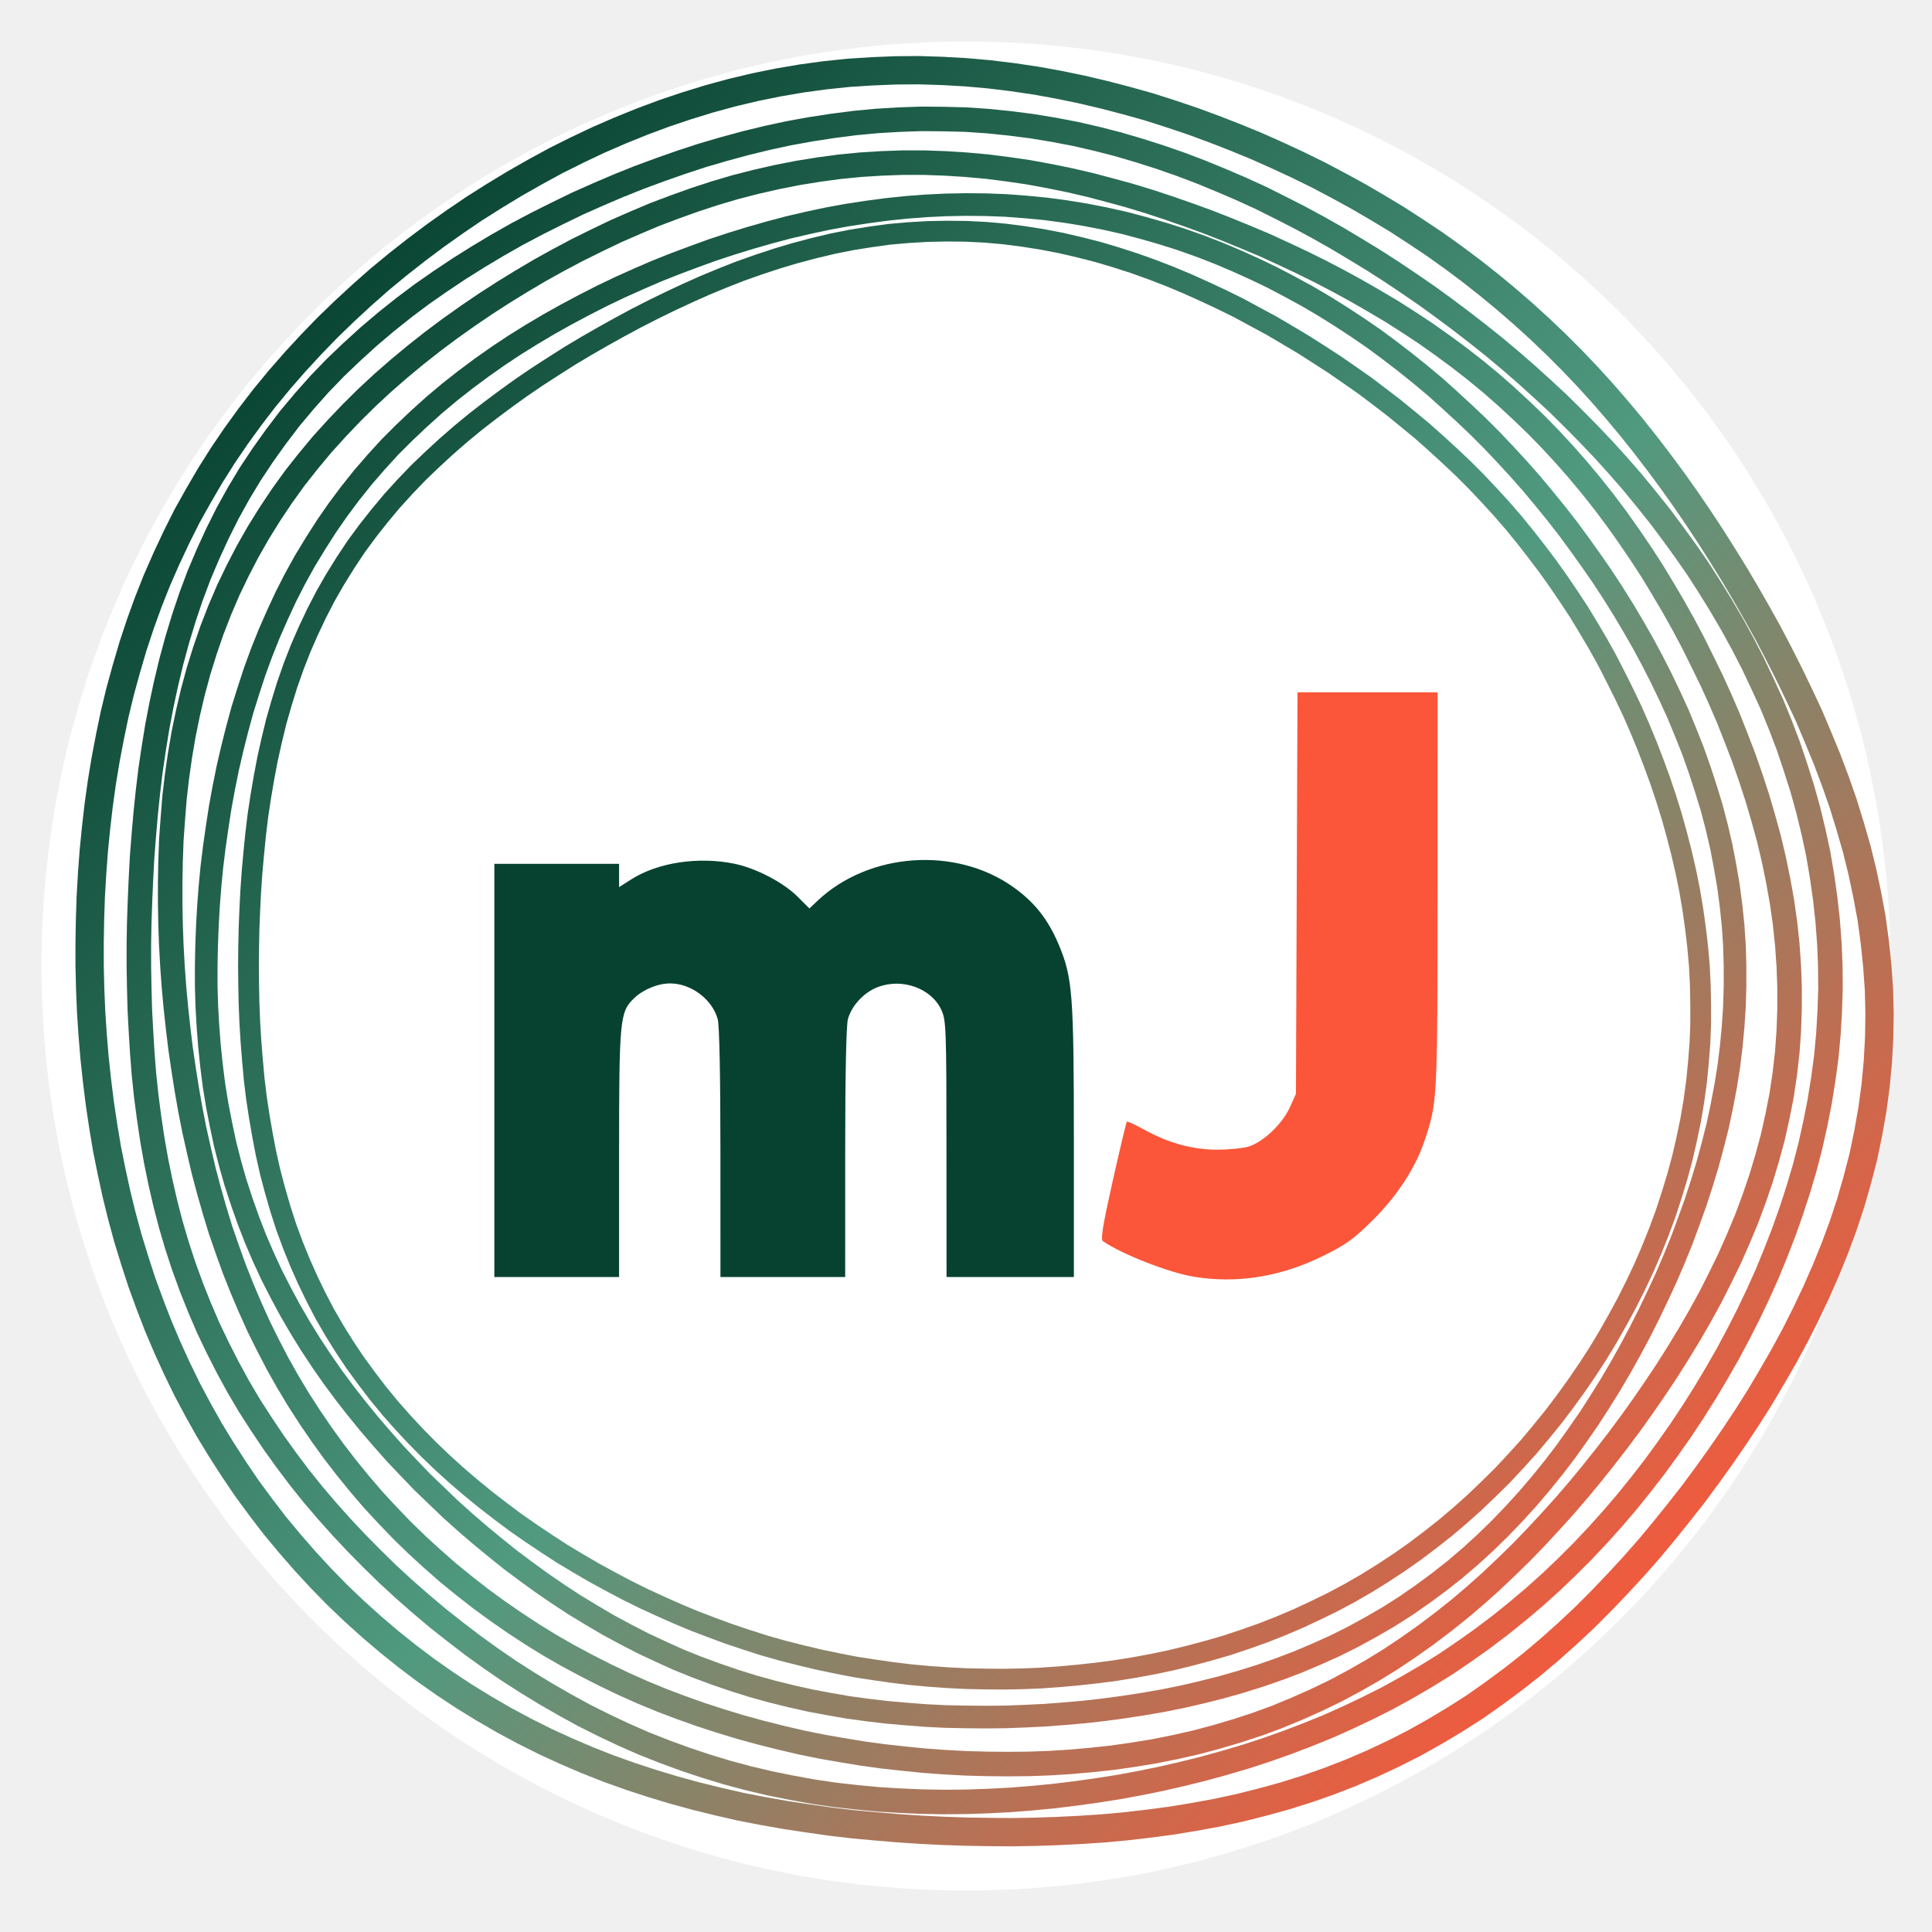
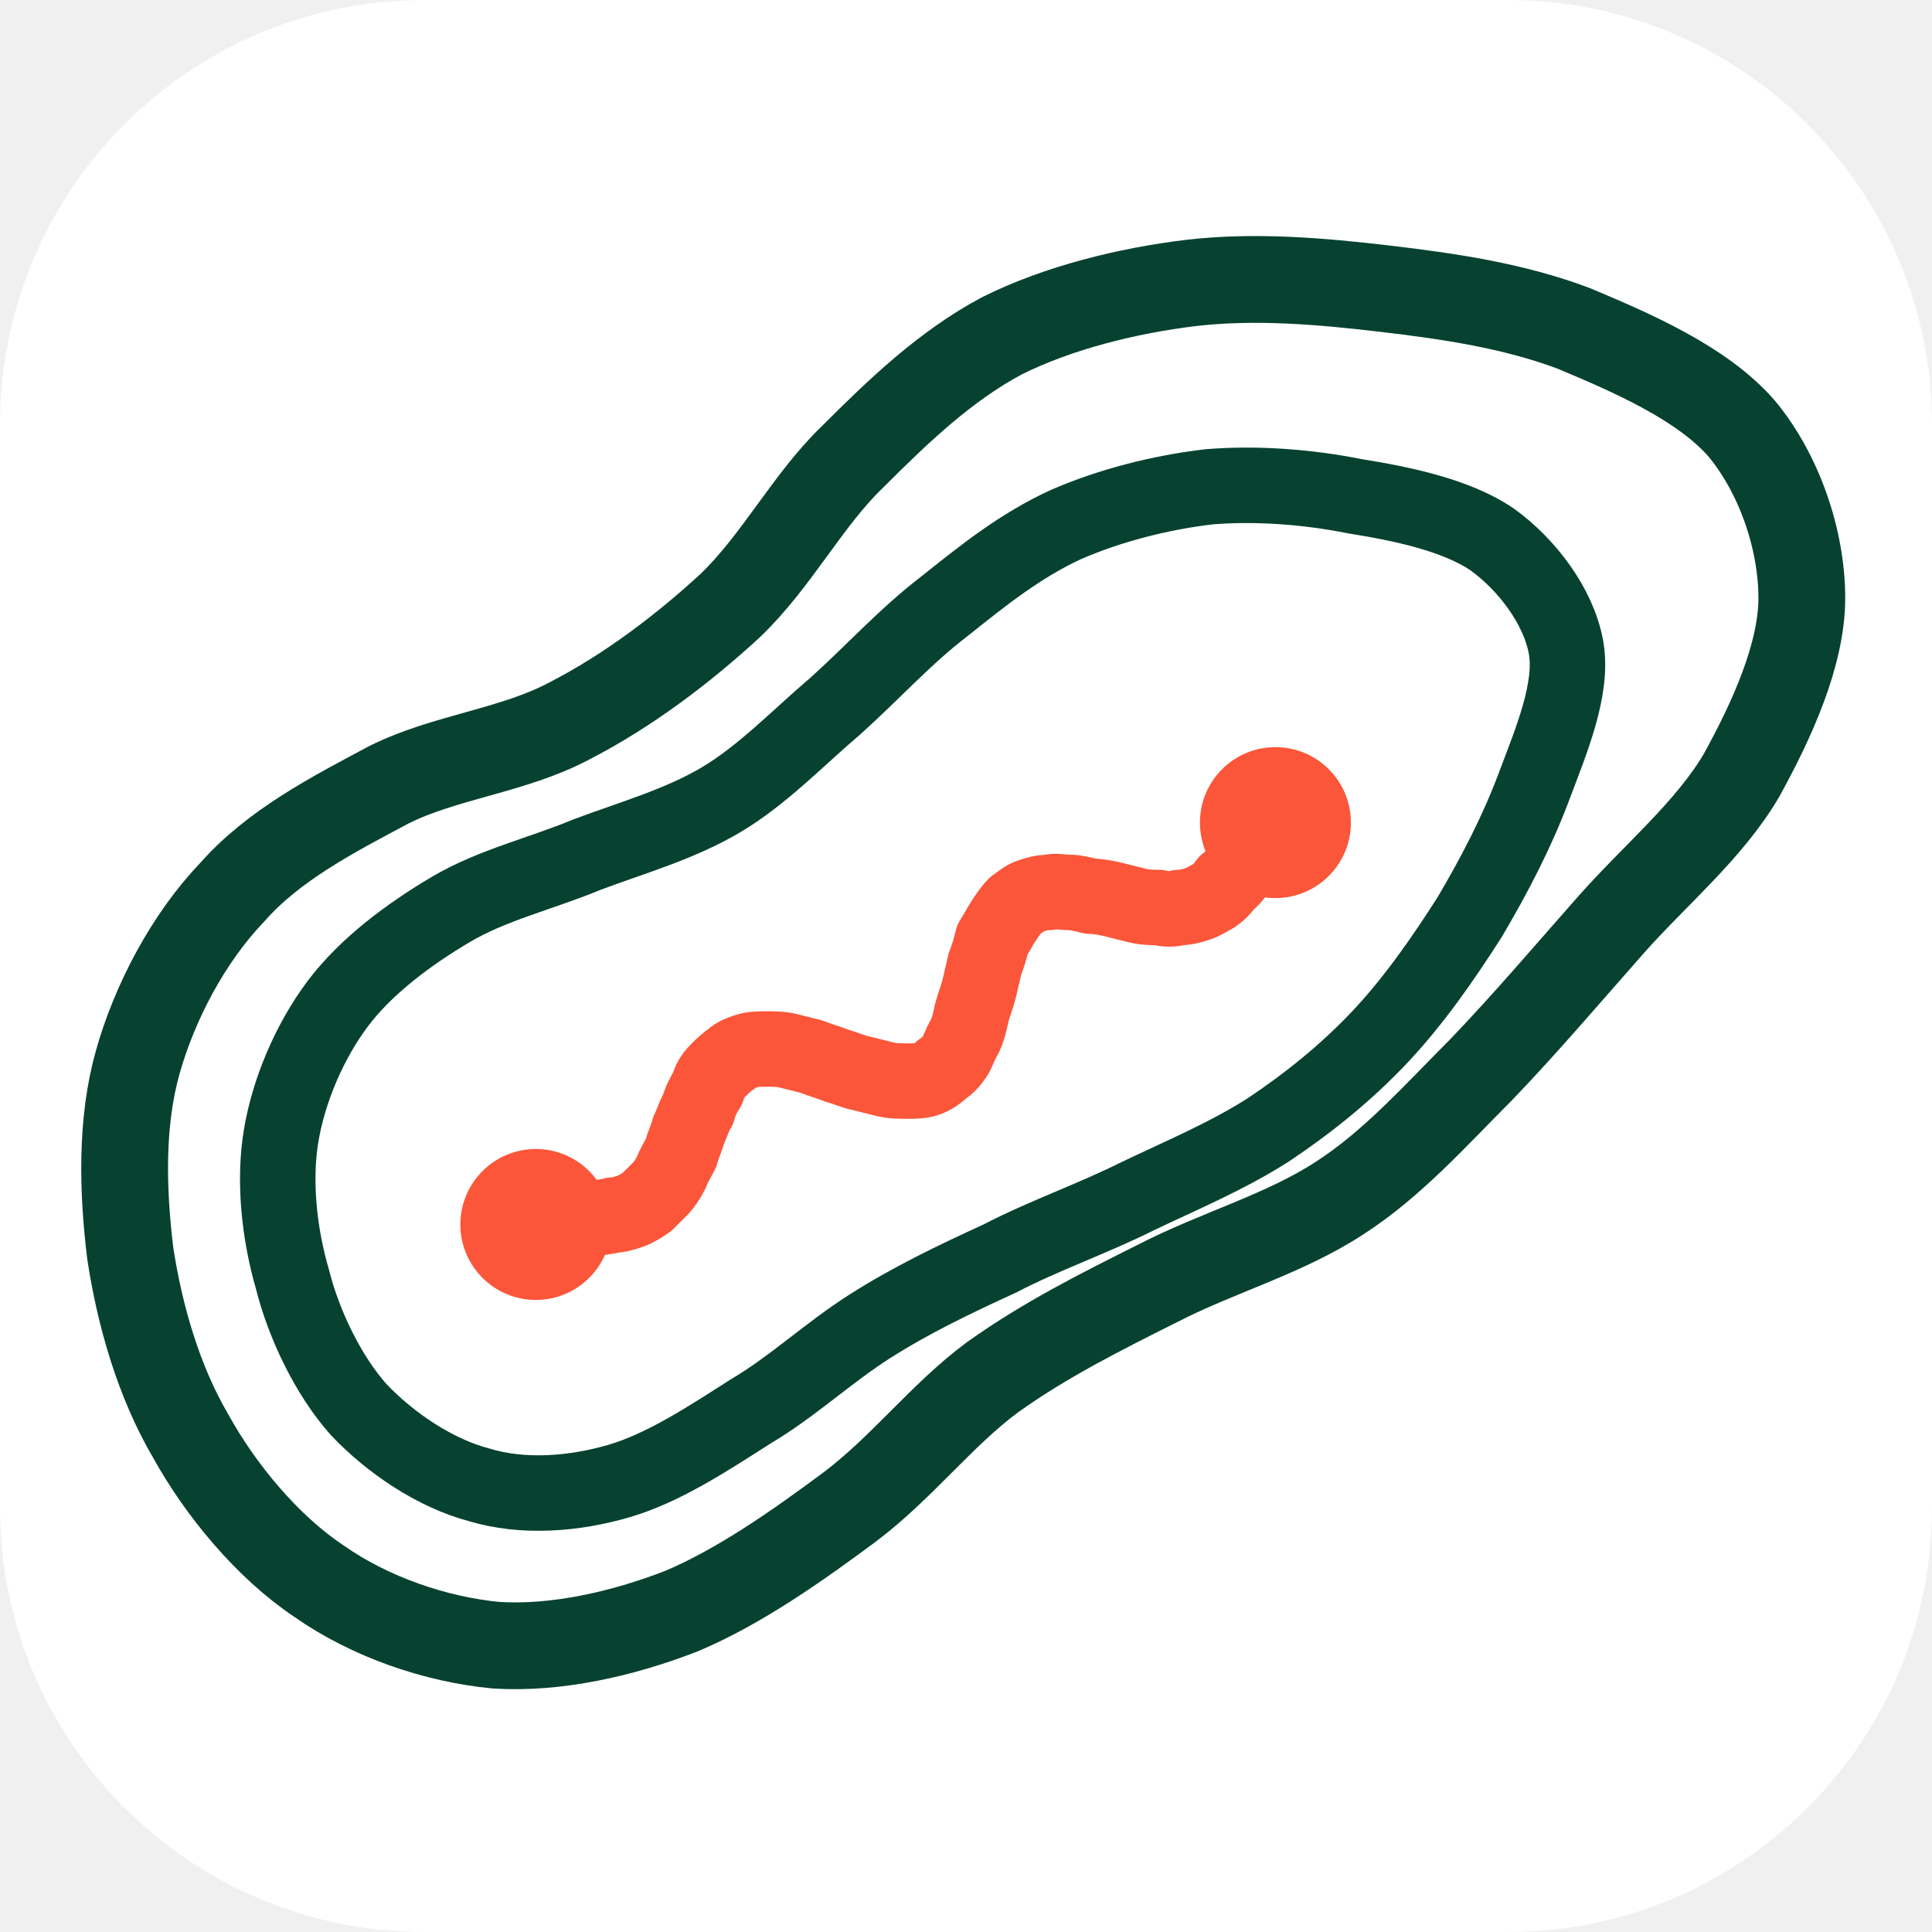
<svg xmlns="http://www.w3.org/2000/svg" viewBox="0 0 1024 1024">
-   <defs>
-     <linearGradient id="fade" gradientUnits="userSpaceOnUse" x1="150" y1="150" x2="874" y2="874">
-       <stop offset="0" stop-color="#074230" />
-       <stop offset="0.55" stop-color="#509a80" />
-       <stop offset="1" stop-color="#fb5639" />
-     </linearGradient>
-   </defs>
-   <circle cx="512" cy="512" r="490" fill="#ffffff" />
-   <path d="M995.0 512.0 L995.9 524.7 L996.2 537.4 L996.0 550.1 L995.3 562.8 L994.1 575.5 L992.4 588.1 L990.2 600.6 L987.6 613.1 L984.4 625.4 L980.9 637.6 L976.9 649.7 L972.5 661.6 L967.7 673.4 L962.6 685.0 L957.2 696.4 L951.5 707.7 L945.5 718.8 L939.2 729.7 L932.8 740.5 L926.1 751.1 L919.2 761.5 L912.1 771.8 L904.8 782.0 L897.4 792.0 L889.7 801.8 L881.9 811.5 L873.9 821.1 L865.7 830.4 L857.2 839.6 L848.6 848.6 L839.8 857.4 L830.7 865.9 L821.4 874.2 L811.8 882.3 L802.0 890.0 L792.0 897.4 L781.8 904.6 L771.3 911.3 L760.6 917.7 L749.7 923.8 L738.7 929.4 L727.4 934.7 L716.0 939.6 L704.4 944.1 L692.7 948.2 L680.9 951.9 L668.9 955.2 L657.0 958.2 L644.9 960.8 L632.9 963.0 L620.7 965.0 L608.6 966.6 L596.5 968.0 L584.4 969.1 L572.3 969.9 L560.2 970.5 L548.1 970.9 L536.1 971.1 L524.0 971.0 L512.0 970.8 L500.0 970.4 L488.0 969.8 L476.0 969.0 L464.1 968.0 L452.1 966.9 L440.2 965.5 L428.3 963.8 L416.4 962.0 L404.5 959.9 L392.6 957.6 L380.8 954.9 L369.0 952.0 L357.3 948.8 L345.7 945.3 L334.1 941.5 L322.6 937.4 L311.2 932.9 L300.0 928.1 L288.9 923.0 L277.9 917.5 L267.1 911.7 L256.4 905.5 L246.0 899.1 L235.7 892.3 L225.6 885.2 L215.8 877.8 L206.2 870.1 L196.8 862.1 L187.6 853.8 L178.7 845.3 L170.1 836.5 L161.7 827.4 L153.6 818.1 L145.7 808.6 L138.2 798.8 L130.9 788.9 L124.0 778.7 L117.3 768.3 L110.9 757.8 L104.9 747.1 L99.1 736.2 L93.7 725.1 L88.6 713.9 L83.8 702.6 L79.4 691.2 L75.2 679.7 L71.4 668.0 L67.8 656.3 L64.6 644.5 L61.7 632.7 L59.1 620.7 L56.7 608.8 L54.7 596.8 L52.9 584.7 L51.4 572.6 L50.1 560.5 L49.1 548.4 L48.3 536.3 L47.8 524.2 L47.5 512.0 L47.5 499.8 L47.7 487.7 L48.1 475.5 L48.8 463.3 L49.7 451.1 L50.9 439.0 L52.3 426.8 L54.0 414.6 L56.0 402.5 L58.3 390.4 L60.8 378.4 L63.7 366.4 L67.0 354.4 L70.5 342.5 L74.4 330.7 L78.6 319.1 L83.2 307.5 L88.2 296.1 L93.5 284.8 L99.1 273.6 L105.2 262.7 L111.5 251.9 L118.2 241.3 L125.2 231.0 L132.6 220.8 L140.2 210.9 L148.2 201.2 L156.4 191.8 L164.9 182.6 L173.6 173.6 L182.6 164.9 L191.8 156.4 L201.2 148.1 L210.9 140.1 L220.7 132.4 L230.7 124.9 L241.0 117.6 L251.3 110.6 L261.9 103.9 L272.6 97.4 L283.5 91.2 L294.5 85.2 L305.7 79.6 L317.1 74.2 L328.6 69.2 L340.2 64.5 L352.0 60.1 L363.9 56.1 L375.9 52.4 L388.0 49.1 L400.2 46.2 L412.5 43.7 L424.8 41.6 L437.2 39.9 L449.7 38.6 L462.2 37.8 L474.6 37.3 L487.1 37.2 L499.6 37.6 L512.0 38.3 L524.4 39.4 L536.7 40.9 L548.9 42.7 L561.1 44.9 L573.2 47.4 L585.1 50.2 L597.0 53.3 L608.8 56.6 L620.4 60.3 L632.0 64.2 L643.4 68.4 L654.7 72.8 L665.9 77.4 L676.9 82.3 L687.9 87.4 L698.7 92.7 L709.3 98.3 L719.9 104.1 L730.2 110.1 L740.5 116.3 L750.5 122.8 L760.4 129.4 L770.2 136.4 L779.7 143.5 L789.1 150.9 L798.3 158.5 L807.3 166.3 L816.1 174.3 L824.7 182.5 L833.1 190.9 L841.3 199.5 L849.3 208.3 L857.1 217.3 L864.7 226.4 L872.1 235.7 L879.3 245.1 L886.4 254.7 L893.3 264.4 L900.0 274.2 L906.6 284.2 L913.0 294.3 L919.3 304.5 L925.4 314.8 L931.4 325.3 L937.3 335.9 L942.9 346.6 L948.4 357.5 L953.7 368.5 L958.9 379.6 L963.7 391.0 L968.4 402.4 L972.8 414.1 L976.9 425.8 L980.6 437.8 L984.1 449.9 L987.1 462.1 L989.7 474.4 L992.0 486.8 L993.7 499.4 Z" fill="none" stroke="url(#fade)" stroke-width="15" stroke-linejoin="round" />
-   <path d="M970.1 512.0 L970.2 524.0 L969.8 536.0 L969.1 548.0 L968.0 559.9 L966.4 571.8 L964.5 583.7 L962.2 595.4 L959.6 607.1 L956.6 618.7 L953.2 630.2 L949.5 641.6 L945.5 652.9 L941.2 664.0 L936.7 675.0 L931.8 685.9 L926.7 696.6 L921.3 707.2 L915.7 717.7 L909.8 728.0 L903.7 738.2 L897.4 748.2 L890.9 758.0 L884.1 767.7 L877.1 777.3 L869.9 786.6 L862.5 795.8 L854.8 804.8 L846.9 813.6 L838.8 822.2 L830.5 830.5 L822.0 838.6 L813.2 846.5 L804.2 854.1 L795.0 861.5 L785.6 868.6 L776.0 875.4 L766.3 882.0 L756.3 888.2 L746.2 894.1 L735.9 899.8 L725.4 905.1 L714.9 910.1 L704.2 914.9 L693.4 919.3 L682.4 923.5 L671.4 927.4 L660.4 931.0 L649.2 934.3 L638.0 937.4 L626.7 940.2 L615.4 942.8 L604.1 945.1 L592.7 947.2 L581.2 949.0 L569.7 950.6 L558.2 952.0 L546.7 953.1 L535.2 954.0 L523.6 954.6 L512.0 955.0 L500.4 955.1 L488.8 954.9 L477.2 954.4 L465.6 953.7 L454.0 952.6 L442.4 951.3 L430.9 949.6 L419.4 947.5 L408.0 945.2 L396.6 942.5 L385.4 939.5 L374.2 936.1 L363.1 932.4 L352.2 928.4 L341.3 924.1 L330.6 919.4 L320.0 914.4 L309.6 909.2 L299.4 903.6 L289.3 897.8 L279.3 891.7 L269.5 885.4 L259.9 878.8 L250.5 872.0 L241.2 864.9 L232.1 857.7 L223.2 850.2 L214.4 842.5 L205.8 834.6 L197.5 826.5 L189.3 818.2 L181.3 809.7 L173.6 801.1 L166.0 792.2 L158.7 783.1 L151.7 773.8 L144.9 764.3 L138.4 754.6 L132.1 744.8 L126.2 734.8 L120.6 724.5 L115.3 714.1 L110.3 703.6 L105.7 692.9 L101.4 682.1 L97.4 671.1 L93.8 660.1 L90.5 648.9 L87.6 637.7 L85.0 626.4 L82.7 615.1 L80.7 603.7 L79.0 592.3 L77.5 580.8 L76.3 569.4 L75.4 557.9 L74.7 546.4 L74.1 534.9 L73.8 523.5 L73.6 512.0 L73.6 500.5 L73.8 489.0 L74.2 477.5 L74.7 466.0 L75.3 454.5 L76.2 443.0 L77.2 431.4 L78.4 419.8 L79.8 408.2 L81.5 396.7 L83.4 385.0 L85.6 373.5 L88.1 361.9 L90.9 350.3 L94.0 338.9 L97.5 327.4 L101.3 316.1 L105.5 304.9 L110.2 293.8 L115.2 282.9 L120.6 272.1 L126.4 261.6 L132.6 251.3 L139.3 241.2 L146.3 231.4 L153.6 221.8 L161.4 212.5 L169.4 203.5 L177.8 194.8 L186.5 186.5 L195.4 178.4 L204.6 170.6 L214.0 163.1 L223.6 155.9 L233.5 149.0 L243.4 142.4 L253.6 136.0 L263.8 129.9 L274.2 124.0 L284.8 118.4 L295.4 113.1 L306.1 107.9 L316.9 103.1 L327.9 98.4 L338.9 94.0 L350.0 89.9 L361.1 86.0 L372.4 82.3 L383.7 79.0 L395.1 75.9 L406.6 73.1 L418.2 70.6 L429.8 68.5 L441.5 66.7 L453.2 65.2 L464.9 64.1 L476.7 63.4 L488.5 63.0 L500.2 63.1 L512.0 63.4 L523.7 64.2 L535.4 65.4 L547.0 66.9 L558.6 68.8 L570.1 71.0 L581.4 73.6 L592.7 76.5 L603.9 79.8 L614.9 83.3 L625.8 87.1 L636.6 91.2 L647.3 95.6 L657.8 100.1 L668.3 104.9 L678.5 110.0 L688.7 115.2 L698.7 120.6 L708.6 126.2 L718.3 132.0 L728.0 137.9 L737.5 144.0 L746.9 150.3 L756.2 156.7 L765.3 163.3 L774.4 170.1 L783.3 177.0 L792.1 184.0 L800.8 191.3 L809.3 198.7 L817.7 206.3 L826.0 214.0 L834.1 222.0 L842.1 230.1 L849.9 238.3 L857.6 246.8 L865.1 255.4 L872.4 264.3 L879.6 273.3 L886.5 282.5 L893.3 291.9 L899.9 301.4 L906.2 311.2 L912.3 321.1 L918.2 331.2 L923.8 341.4 L929.2 351.9 L934.2 362.5 L939.1 373.2 L943.6 384.2 L947.8 395.2 L951.6 406.5 L955.2 417.8 L958.4 429.3 L961.2 440.9 L963.7 452.5 L965.7 464.3 L967.4 476.2 L968.7 488.1 L969.6 500.0 Z" fill="none" stroke="url(#fade)" stroke-width="13" stroke-linejoin="round" />
-   <path d="M948.1 512.0 L948.5 523.4 L948.5 534.9 L948.1 546.3 L947.3 557.7 L946.0 569.1 L944.3 580.5 L942.1 591.7 L939.6 602.9 L936.6 613.9 L933.3 624.9 L929.6 635.7 L925.6 646.4 L921.2 656.9 L916.6 667.3 L911.6 677.5 L906.5 687.6 L901.0 697.6 L895.4 707.3 L889.5 717.0 L883.5 726.5 L877.3 735.8 L870.9 745.1 L864.4 754.2 L857.7 763.2 L850.9 772.0 L843.9 780.8 L836.8 789.4 L829.5 797.9 L822.0 806.2 L814.4 814.4 L806.6 822.5 L798.6 830.3 L790.5 838.0 L782.1 845.5 L773.5 852.8 L764.7 859.8 L755.7 866.6 L746.5 873.1 L737.1 879.4 L727.5 885.3 L717.7 890.9 L707.8 896.2 L697.6 901.1 L687.3 905.7 L676.9 910.0 L666.3 913.9 L655.6 917.4 L644.8 920.6 L633.9 923.5 L622.9 926.0 L611.9 928.2 L600.9 930.0 L589.8 931.6 L578.7 932.8 L567.5 933.8 L556.4 934.5 L545.3 934.9 L534.2 935.0 L523.1 934.9 L512.0 934.6 L500.9 934.0 L489.9 933.2 L478.9 932.1 L468.0 930.9 L457.1 929.4 L446.2 927.6 L435.3 925.7 L424.5 923.5 L413.8 921.0 L403.1 918.3 L392.5 915.4 L382.0 912.2 L371.5 908.8 L361.1 905.1 L350.8 901.2 L340.6 897.0 L330.5 892.5 L320.5 887.7 L310.7 882.7 L301.0 877.5 L291.4 872.0 L282.0 866.2 L272.7 860.1 L263.6 853.8 L254.7 847.3 L246.0 840.5 L237.4 833.5 L229.1 826.2 L220.9 818.7 L213.0 811.0 L205.3 803.0 L197.8 794.9 L190.6 786.5 L183.6 777.9 L176.9 769.2 L170.4 760.2 L164.2 751.1 L158.2 741.8 L152.5 732.3 L147.1 722.7 L142.0 712.9 L137.1 703.0 L132.6 693.0 L128.3 682.9 L124.2 672.6 L120.5 662.3 L116.9 651.9 L113.7 641.4 L110.7 630.9 L107.9 620.3 L105.4 609.6 L103.0 598.9 L100.9 588.2 L99.0 577.4 L97.3 566.6 L95.7 555.7 L94.4 544.9 L93.2 533.9 L92.2 523.0 L91.4 512.0 L90.8 501.0 L90.4 489.9 L90.2 478.8 L90.2 467.7 L90.4 456.5 L90.8 445.3 L91.6 434.1 L92.5 422.8 L93.8 411.6 L95.4 400.4 L97.3 389.2 L99.6 378.0 L102.2 366.9 L105.2 355.8 L108.6 344.9 L112.3 334.1 L116.5 323.3 L121.0 312.8 L126.0 302.4 L131.3 292.2 L137.0 282.2 L143.1 272.4 L149.5 262.8 L156.2 253.5 L163.3 244.5 L170.7 235.6 L178.4 227.1 L186.3 218.8 L194.5 210.7 L202.9 202.9 L211.5 195.4 L220.3 188.1 L229.3 181.0 L238.4 174.2 L247.7 167.6 L257.1 161.2 L266.7 155.0 L276.3 149.1 L286.1 143.3 L296.0 137.8 L306.0 132.5 L316.1 127.5 L326.3 122.6 L336.6 118.1 L347.0 113.7 L357.6 109.7 L368.2 105.9 L378.9 102.4 L389.7 99.2 L400.6 96.4 L411.6 93.9 L422.7 91.7 L433.8 89.9 L444.9 88.4 L456.1 87.3 L467.3 86.6 L478.5 86.2 L489.7 86.2 L500.9 86.6 L512.0 87.3 L523.1 88.3 L534.1 89.7 L545.1 91.3 L556.0 93.3 L566.8 95.5 L577.6 98.0 L588.2 100.8 L598.8 103.7 L609.3 106.9 L619.6 110.3 L629.9 113.9 L640.1 117.6 L650.3 121.6 L660.3 125.7 L670.3 129.9 L680.1 134.4 L689.9 139.0 L699.6 143.8 L709.2 148.8 L718.7 154.0 L728.1 159.4 L737.4 164.9 L746.5 170.7 L755.6 176.7 L764.5 183.0 L773.2 189.4 L781.8 196.1 L790.2 203.0 L798.4 210.2 L806.4 217.6 L814.3 225.2 L821.9 233.0 L829.3 241.0 L836.5 249.2 L843.5 257.6 L850.3 266.2 L856.9 275.0 L863.2 283.9 L869.4 293.0 L875.4 302.2 L881.1 311.6 L886.7 321.1 L892.1 330.7 L897.3 340.5 L902.2 350.4 L907.1 360.4 L911.7 370.5 L916.1 380.7 L920.2 391.1 L924.2 401.5 L927.9 412.1 L931.4 422.8 L934.6 433.7 L937.6 444.6 L940.2 455.6 L942.5 466.8 L944.5 478.0 L946.1 489.3 L947.3 500.6 Z" fill="none" stroke="url(#fade)" stroke-width="13" stroke-linejoin="round" />
-   <path d="M919.6 512.0 L919.6 522.7 L919.3 533.3 L918.6 544.0 L917.6 554.6 L916.3 565.2 L914.6 575.8 L912.6 586.3 L910.4 596.7 L907.8 607.0 L905.0 617.3 L901.9 627.5 L898.6 637.6 L895.0 647.6 L891.3 657.6 L887.3 667.4 L883.1 677.2 L878.6 686.9 L874.0 696.5 L869.2 706.0 L864.2 715.4 L859.0 724.7 L853.6 733.9 L848.0 742.9 L842.2 751.9 L836.1 760.7 L829.9 769.4 L823.4 777.9 L816.6 786.3 L809.6 794.5 L802.4 802.4 L794.9 810.2 L787.2 817.7 L779.3 824.9 L771.1 831.9 L762.6 838.6 L753.9 845.0 L745.1 851.1 L736.0 856.9 L726.7 862.3 L717.2 867.5 L707.6 872.3 L697.8 876.7 L687.9 880.9 L677.9 884.7 L667.8 888.2 L657.6 891.4 L647.4 894.3 L637.1 896.9 L626.7 899.3 L616.3 901.4 L605.9 903.2 L595.5 904.8 L585.1 906.2 L574.6 907.4 L564.2 908.3 L553.7 909.1 L543.3 909.6 L532.9 910.0 L522.4 910.1 L512.0 910.0 L501.6 909.8 L491.2 909.3 L480.8 908.5 L470.4 907.6 L460.1 906.4 L449.8 905.0 L439.5 903.2 L429.3 901.3 L419.1 899.0 L409.0 896.5 L398.9 893.7 L389.0 890.6 L379.1 887.2 L369.4 883.6 L359.7 879.7 L350.2 875.4 L340.8 871.0 L331.5 866.2 L322.4 861.3 L313.4 856.0 L304.5 850.6 L295.8 844.9 L287.2 839.0 L278.8 832.9 L270.5 826.7 L262.4 820.2 L254.4 813.6 L246.5 806.8 L238.8 799.9 L231.3 792.7 L223.8 785.5 L216.6 778.0 L209.4 770.4 L202.5 762.6 L195.7 754.7 L189.1 746.6 L182.7 738.4 L176.4 729.9 L170.4 721.3 L164.6 712.5 L159.1 703.6 L153.8 694.5 L148.8 685.2 L144.0 675.8 L139.6 666.3 L135.4 656.5 L131.6 646.7 L128.1 636.8 L124.8 626.7 L121.9 616.5 L119.3 606.3 L117.1 595.9 L115.1 585.6 L113.4 575.1 L112.1 564.7 L111.0 554.1 L110.2 543.6 L109.6 533.1 L109.3 522.5 L109.3 512.0 L109.5 501.5 L109.9 490.9 L110.5 480.4 L111.3 469.9 L112.3 459.4 L113.6 448.9 L115.1 438.4 L116.7 428.0 L118.6 417.6 L120.7 407.2 L123.1 396.8 L125.7 386.5 L128.5 376.2 L131.7 366.0 L135.0 355.9 L138.7 345.8 L142.7 335.8 L147.0 326.0 L151.5 316.3 L156.4 306.7 L161.6 297.3 L167.2 288.1 L173.0 279.0 L179.1 270.2 L185.6 261.5 L192.3 253.1 L199.3 245.0 L206.6 237.0 L214.2 229.4 L222.0 222.0 L230.0 214.8 L238.2 207.9 L246.6 201.3 L255.2 194.9 L264.0 188.7 L272.9 182.8 L281.9 177.2 L291.0 171.8 L300.3 166.6 L309.7 161.6 L319.1 156.8 L328.7 152.2 L338.3 147.9 L348.0 143.7 L357.8 139.8 L367.7 136.1 L377.6 132.5 L387.6 129.2 L397.7 126.1 L407.8 123.2 L418.0 120.5 L428.3 118.1 L438.6 115.9 L449.0 114.0 L459.4 112.4 L469.9 111.0 L480.4 109.9 L490.9 109.1 L501.4 108.6 L512.0 108.4 L522.6 108.5 L533.1 108.9 L543.7 109.7 L554.2 110.7 L564.6 112.1 L575.1 113.8 L585.4 115.8 L595.7 118.1 L605.9 120.8 L616.0 123.7 L626.1 126.9 L636.0 130.4 L645.8 134.2 L655.5 138.3 L665.0 142.6 L674.4 147.1 L683.7 152.0 L692.9 157.0 L701.9 162.3 L710.7 167.8 L719.4 173.5 L728.0 179.4 L736.4 185.6 L744.6 191.9 L752.7 198.4 L760.6 205.0 L768.3 211.9 L775.9 218.9 L783.4 226.0 L790.7 233.3 L797.8 240.8 L804.8 248.4 L811.6 256.1 L818.2 264.0 L824.7 272.0 L831.1 280.2 L837.2 288.5 L843.2 296.9 L849.1 305.4 L854.8 314.1 L860.3 322.9 L865.6 331.8 L870.8 340.9 L875.7 350.0 L880.5 359.4 L885.0 368.8 L889.4 378.4 L893.4 388.1 L897.3 397.9 L900.8 407.8 L904.1 417.9 L907.2 428.0 L909.9 438.3 L912.3 448.6 L914.3 459.0 L916.1 469.5 L917.5 480.1 L918.6 490.7 L919.3 501.3 Z" fill="none" stroke="url(#fade)" stroke-width="12" stroke-linejoin="round" />
-   <path d="M900.7 512.0 L901.2 522.2 L901.4 532.4 L901.4 542.6 L901.0 552.9 L900.2 563.1 L899.2 573.3 L897.8 583.5 L896.1 593.6 L894.0 603.7 L891.7 613.7 L889.0 623.7 L886.0 633.5 L882.8 643.3 L879.2 653.0 L875.4 662.5 L871.3 672.0 L866.9 681.3 L862.3 690.5 L857.4 699.5 L852.3 708.5 L847.0 717.3 L841.4 725.9 L835.6 734.4 L829.6 742.7 L823.4 750.9 L816.9 758.9 L810.3 766.8 L803.4 774.4 L796.4 781.9 L789.1 789.1 L781.7 796.2 L774.1 803.0 L766.2 809.7 L758.2 816.0 L750.0 822.2 L741.6 828.1 L733.1 833.7 L724.4 839.1 L715.6 844.2 L706.6 849.0 L697.4 853.5 L688.2 857.8 L678.8 861.8 L669.4 865.5 L659.8 868.9 L650.2 872.1 L640.5 874.9 L630.8 877.5 L621.0 879.9 L611.1 882.0 L601.3 883.8 L591.4 885.4 L581.5 886.7 L571.5 887.8 L561.6 888.7 L551.7 889.4 L541.7 889.8 L531.8 890.0 L521.9 889.9 L512.0 889.7 L502.1 889.2 L492.3 888.5 L482.4 887.6 L472.6 886.4 L462.9 885.0 L453.2 883.5 L443.5 881.6 L433.9 879.6 L424.3 877.3 L414.8 874.9 L405.3 872.2 L395.9 869.2 L386.6 866.1 L377.4 862.7 L368.2 859.2 L359.1 855.4 L350.1 851.4 L341.2 847.3 L332.3 842.9 L323.6 838.3 L315.0 833.6 L306.4 828.6 L297.9 823.5 L289.6 818.1 L281.4 812.6 L273.2 806.9 L265.2 800.9 L257.3 794.8 L249.6 788.5 L242.0 782.0 L234.6 775.3 L227.3 768.3 L220.3 761.2 L213.4 753.8 L206.7 746.2 L200.3 738.4 L194.2 730.4 L188.2 722.2 L182.6 713.8 L177.3 705.3 L172.2 696.5 L167.5 687.5 L163.1 678.4 L159.0 669.2 L155.2 659.8 L151.7 650.3 L148.6 640.7 L145.8 631.0 L143.2 621.2 L141.0 611.4 L139.1 601.5 L137.4 591.6 L135.9 581.7 L134.7 571.8 L133.8 561.8 L133.0 551.8 L132.4 541.9 L132.0 531.9 L131.8 522.0 L131.7 512.0 L131.8 502.0 L132.0 492.1 L132.4 482.1 L132.9 472.2 L133.6 462.2 L134.5 452.2 L135.5 442.2 L136.7 432.2 L138.2 422.3 L139.9 412.3 L141.8 402.3 L144.0 392.4 L146.4 382.5 L149.2 372.7 L152.2 363.0 L155.6 353.3 L159.3 343.8 L163.4 334.4 L167.8 325.1 L172.5 316.0 L177.6 307.1 L183.0 298.4 L188.7 289.8 L194.8 281.5 L201.1 273.5 L207.7 265.6 L214.6 258.0 L221.7 250.6 L229.1 243.5 L236.6 236.6 L244.3 229.9 L252.2 223.4 L260.2 217.2 L268.4 211.1 L276.6 205.2 L285.0 199.5 L293.5 194.0 L302.0 188.6 L310.7 183.4 L319.4 178.4 L328.2 173.5 L337.1 168.7 L346.1 164.1 L355.1 159.7 L364.3 155.4 L373.5 151.3 L382.9 147.4 L392.3 143.7 L401.9 140.3 L411.6 137.1 L421.3 134.2 L431.1 131.6 L441.1 129.2 L451.1 127.2 L461.1 125.6 L471.2 124.2 L481.4 123.3 L491.6 122.7 L501.8 122.5 L512.0 122.6 L522.2 123.1 L532.3 124.0 L542.4 125.3 L552.5 126.9 L562.4 128.8 L572.3 131.1 L582.1 133.6 L591.8 136.5 L601.4 139.6 L610.9 143.0 L620.2 146.6 L629.5 150.5 L638.6 154.6 L647.6 158.8 L656.5 163.2 L665.2 167.9 L673.9 172.6 L682.4 177.6 L690.8 182.6 L699.1 187.9 L707.3 193.2 L715.4 198.8 L723.4 204.4 L731.2 210.3 L738.9 216.2 L746.5 222.4 L754.0 228.6 L761.3 235.1 L768.5 241.7 L775.6 248.4 L782.5 255.3 L789.2 262.4 L795.8 269.6 L802.2 277.0 L808.4 284.6 L814.4 292.3 L820.3 300.1 L826.0 308.1 L831.5 316.2 L836.9 324.4 L842.0 332.8 L847.0 341.3 L851.8 349.9 L856.3 358.7 L860.7 367.5 L865.0 376.5 L869.0 385.6 L872.8 394.8 L876.4 404.1 L879.8 413.4 L883.0 422.9 L886.0 432.5 L888.7 442.2 L891.2 451.9 L893.5 461.8 L895.5 471.7 L897.2 481.7 L898.6 491.7 L899.8 501.8 Z" fill="none" stroke="url(#fade)" stroke-width="11" stroke-linejoin="round" />
-   <path d="M809 462.5L809 383 833 383L857 383 857 387.478L857 391.956 861.743 388.948C871.99 382.45 887.616 380.108 901.5 382.991C909.734 384.701 920.253 390.2 925.691 395.639L930.226 400.173 933.363 397.212C953.099 378.58 986.426 376.212 1008.572 391.868C1016.812 397.693 1022.08 404.348 1026.184 414.115C1031.507 426.786 1031.992 433.133 1031.996 490.25L1032 542 1007.5 542L983 542 982.978 492.75C982.957 446.53 982.839 443.243 981.057 439.316C977.236 430.901 965.981 426.826 956.529 430.436C951.232 432.459 946.504 437.525 945.06 442.723C944.396 445.114 944.009 464.015 944.006 494.25L944 542 920 542L896 542 895.994 494.25C895.991 464.489 895.6 445.099 894.956 442.781C892.835 435.144 884.782 429.069 876.718 429.022C871.975 428.994 866.331 431.31 862.726 434.763C857.278 439.982 857 442.887 857 494.682L857 542 833 542L809 542 809 462.5Z " fill="#074230" fill-rule="evenodd" transform="translate(-852.3 -69.7) scale(1.3774)" />
-   <path d="M1541.164 541.879C1531.543 540.279 1513.703 533.306 1506.245 528.23C1505.268 527.565 1506.103 522.403 1509.995 505.02C1512.749 492.725 1515.192 482.474 1515.425 482.241C1515.658 482.008 1518.695 483.394 1522.174 485.32C1531.456 490.46 1540.738 493 1550.239 493C1554.655 493 1560.053 492.465 1562.236 491.811C1567.829 490.135 1575.256 483.105 1578.114 476.779L1580.5 471.5 1580.796 394.25L1581.092 317 1608.046 317L1635 317 1634.983 393.25C1634.964 474.455 1634.956 474.606 1629.99 489.529C1626.528 499.935 1619.472 510.757 1610.049 520.118C1602.685 527.433 1599.796 529.514 1590.937 533.887C1574.643 541.93 1557.767 544.64 1541.164 541.879Z " fill="#fb5639" fill-rule="evenodd" transform="translate(-1490.1 -69.7) scale(1.3774)" />
+   <rect width="1024" height="1024" rx="225" fill="#ffffff" />
+   <path d="M631 150C665 146 700 149 734 153C768 157 802 162 834 174C865 187 902 203 923 227C943 251 955 286 955 317C955 347 939 382 923 411C906 440 877 464 854 490C831 516 809 542 785 567C761 591 738 617 710 635C681 654 645 664 614 680C584 695 554 710 526 730C499 750 478 778 450 799C423 819 392 841 361 854C330 866 295 874 263 872C231 869 196 857 169 838C142 820 117 790 101 761C84 732 74 697 69 664C65 631 64 595 73 563C82 531 100 497 123 473C145 448 176 432 206 416C236 401 272 398 302 382C333 366 362 344 387 321C412 297 428 265 452 242C476 218 501 194 531 178C561 163 598 154 631 150Z" fill="none" stroke="#074230" stroke-width="46" />
+   <path d="M641 258C666 256 693 258 718 263C743 267 772 273 791 286C809 299 826 321 830 343C834 365 822 393 813 417C804 441 792 464 779 486C765 508 749 531 731 550C713 569 693 585 672 599C650 613 626 623 603 634C579 646 553 655 530 667C506 678 483 689 461 703C439 717 420 735 398 748C376 762 352 778 328 785C304 792 277 794 254 787C231 781 207 765 190 747C174 729 161 702 155 678C148 654 145 626 149 602C153 578 164 552 179 532C194 512 217 495 239 482C261 469 287 463 311 453C335 444 360 437 382 424C404 411 423 391 443 374C463 356 480 337 501 321C521 305 541 289 565 278C588 268 615 261 641 258Z" fill="none" stroke="#074230" stroke-width="40" />
+   <path d="M284 649C286 648 290 647 294 647C297 646 301 646 304 646C308 646 311 646 315 646C318 645 322 645 325 644C328 644 331 643 334 642C337 641 340 639 343 637C345 635 347 633 350 630C352 628 354 625 356 621C357 618 359 615 361 611C362 607 364 603 365 599C367 595 368 591 370 588C371 584 373 580 375 577C376 573 378 570 380 568C383 565 385 563 388 561C390 559 393 558 396 557C399 556 403 556 406 556C410 556 414 556 418 557C422 558 426 559 430 560C435 562 439 563 444 565C448 566 452 568 457 569C461 570 465 571 469 572C473 573 477 573 481 573C484 573 488 573 491 572C494 571 497 569 499 567C502 565 504 563 506 560C508 557 509 553 511 550C513 546 514 542 515 537C516 533 518 528 519 524C520 520 521 515 522 511C524 506 525 502 526 498C528 495 530 491 532 488C534 485 536 482 538 480C541 478 543 476 546 475C549 474 552 473 556 473C559 472 563 473 567 473C570 473 574 474 578 475C582 475 587 476 591 477C595 478 599 479 603 480C607 481 611 481 614 481C618 482 622 482 625 481C629 481 632 480 635 479C638 478 641 476 643 475C646 473 648 471 650 468C653 466 655 463 657 460C659 458 661 454 663 452C665 449 667 446 669 443C672 441 675 438 676 436" fill="none" stroke="#fb5639" stroke-width="40" stroke-linecap="round" stroke-linejoin="round" />
+   <circle cx="284" cy="649" r="40" fill="#fb5639" />
+   <circle cx="676" cy="436" r="40" fill="#fb5639" />
</svg>
